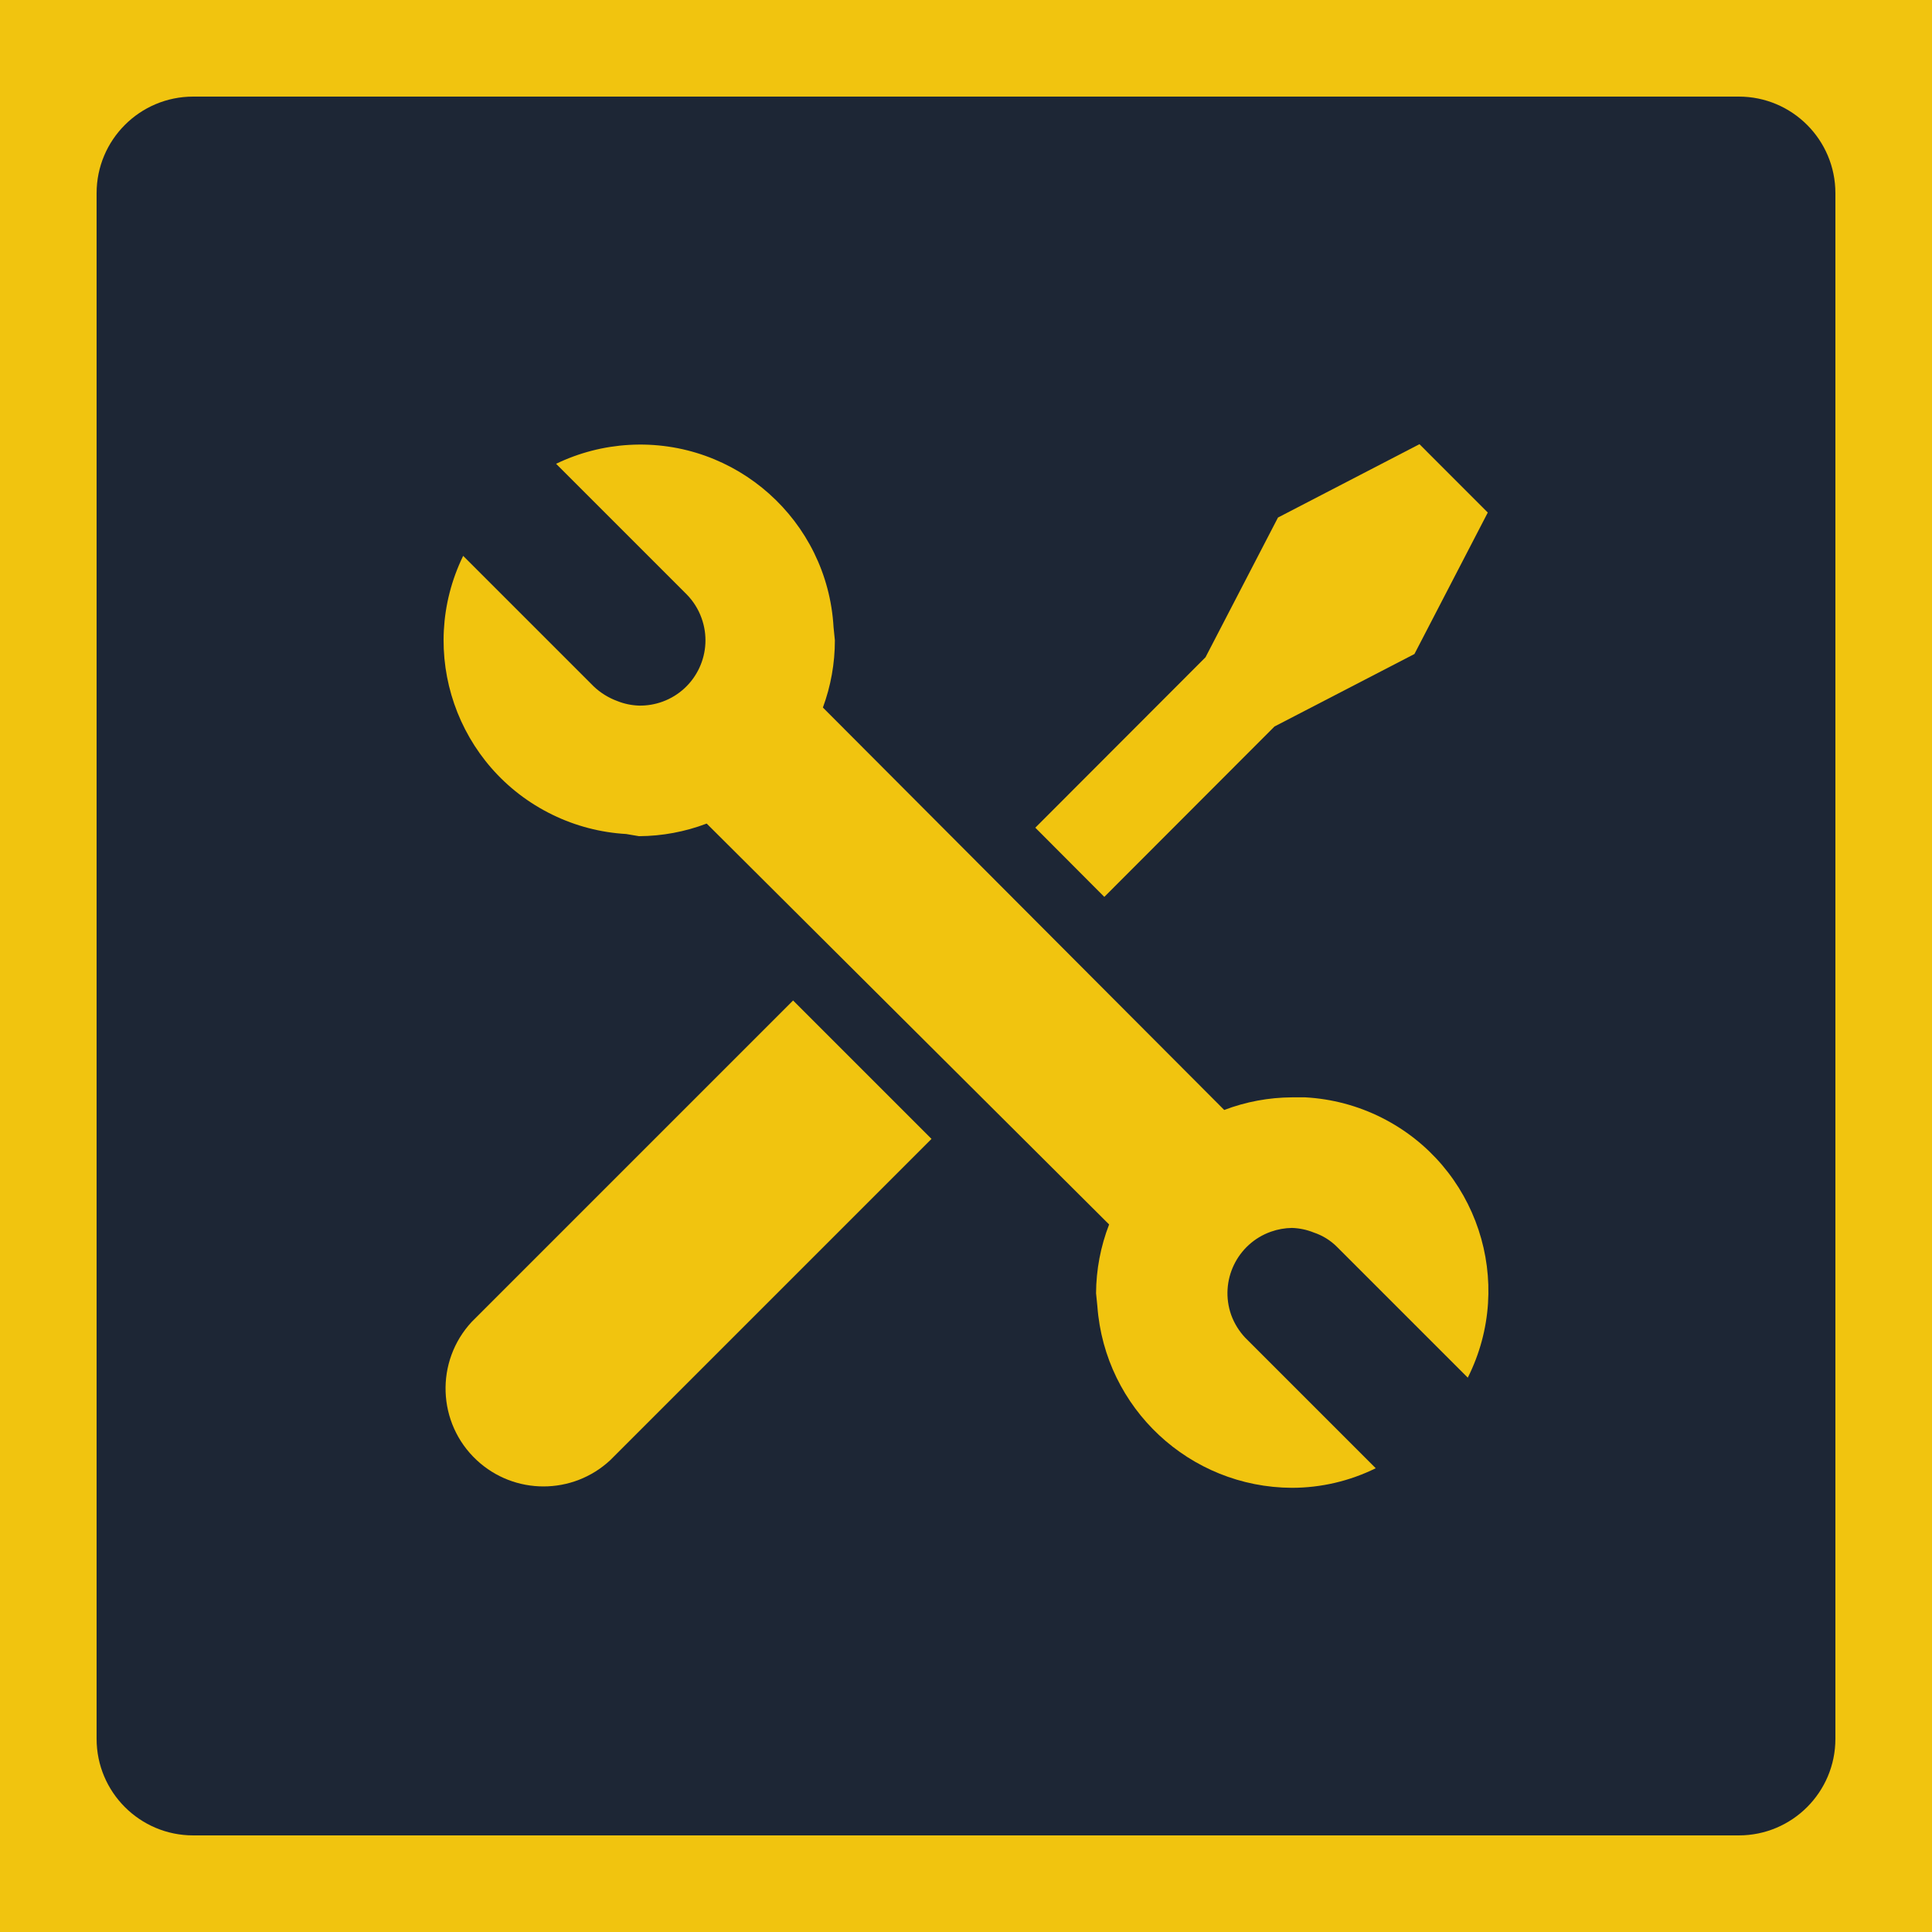
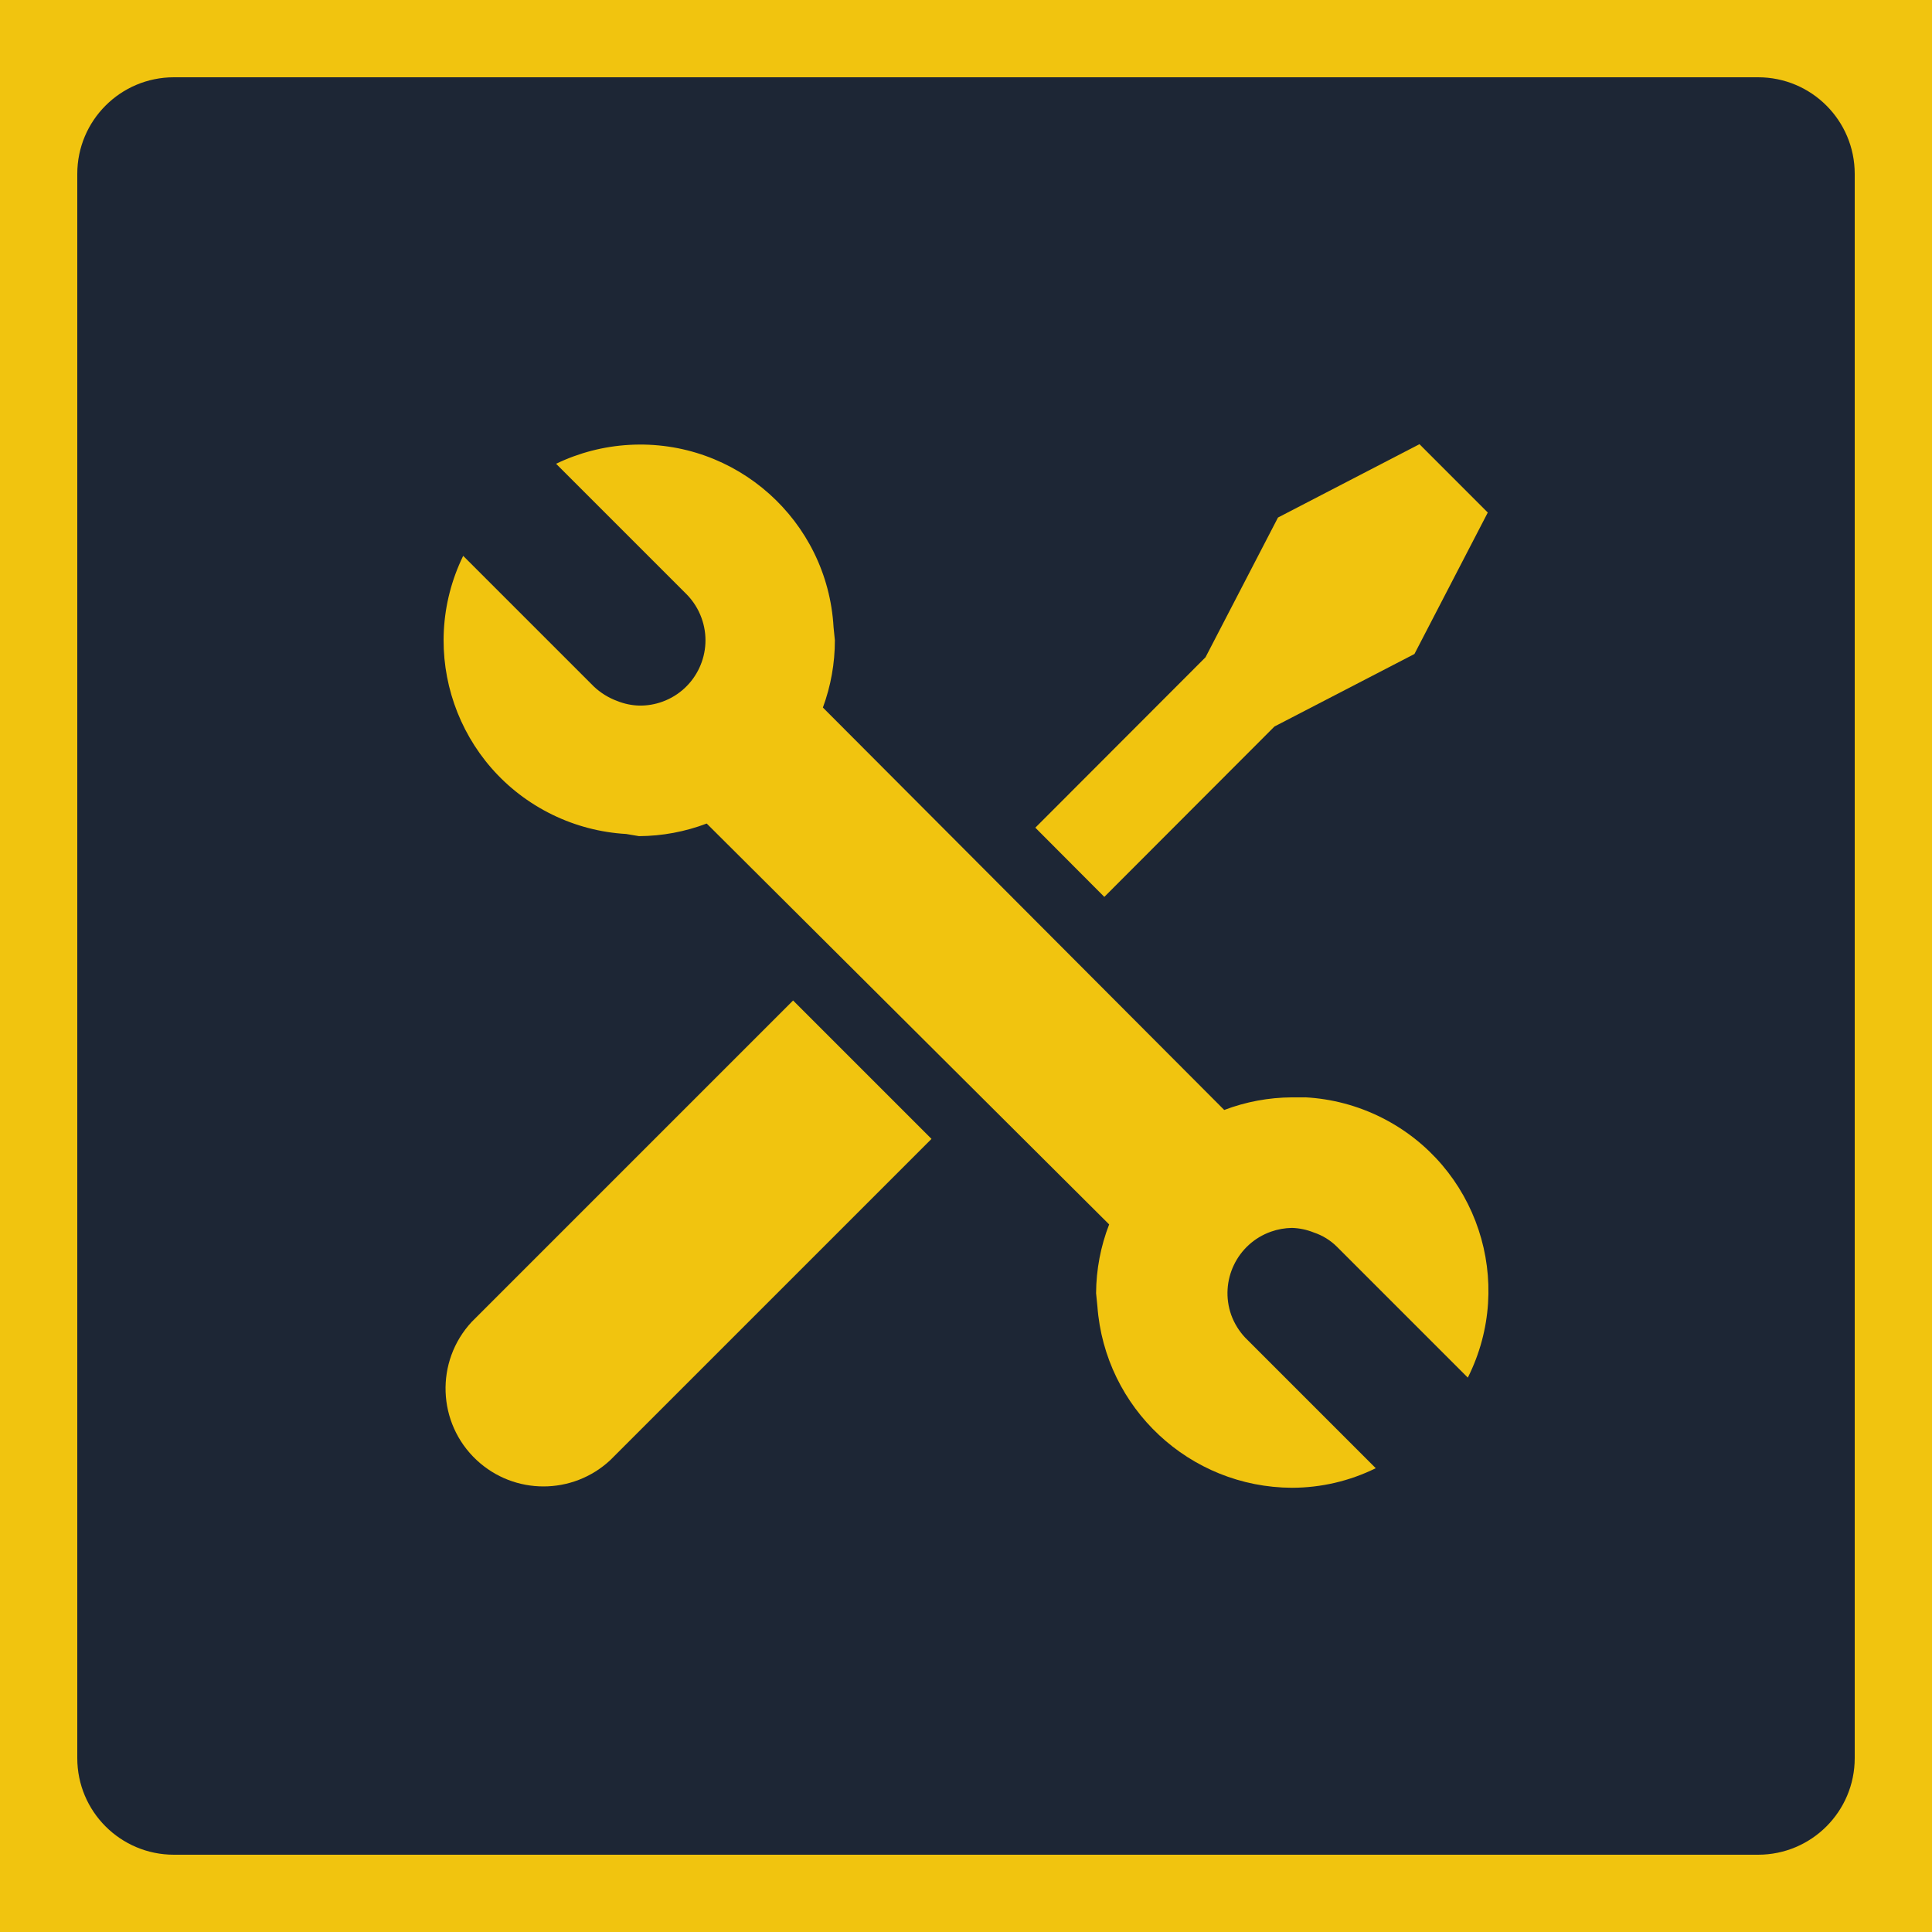
<svg xmlns="http://www.w3.org/2000/svg" id="Calque_1" data-name="Calque 1" viewBox="0 0 1000 1000">
  <defs>
    <style>
      .cls-1 {
        fill: #1d2635;
      }

      .cls-2 {
        fill: #f1c40f;
      }
    </style>
  </defs>
  <rect class="cls-2" width="1000" height="1000" />
-   <rect class="cls-1" x="50" y="50" width="900" height="900" rx="50" ry="50" />
+   <rect class="cls-1" x="40" y="40" width="920" height="920" rx="50" ry="50" />
  <g>
-     <path class="cls-2" d="M244.223,684.125c-19.086,20.485-17.951,52.559,2.524,71.644,19.473,18.14,49.657,18.14,69.12,0l166.278-166.278-71.644-71.644-166.278,166.278h0Z" />
-     <polygon class="cls-2" points="659.673 376.034 732.111 338.515 770.074 265.292 734.711 229.909 661.478 267.882 623.969 340.207 535.877 428.413 571.59 464.23 659.673 376.034" />
-     <path class="cls-2" d="M675.563,567.986h-6.872c-11.977.066-23.84,2.278-35.033,6.532l-207.729-208.297c4.112-11.145,6.211-22.923,6.201-34.806l-.681-6.759c-3.157-55.281-50.526-97.536-105.807-94.379-13.13.747-25.977,4.074-37.812,9.784l67.598,67.598c3.394,3.46,6.012,7.61,7.657,12.166,6.409,17.526-2.609,36.942-20.135,43.342-3.904,1.427-8.045,2.127-12.194,2.051-3.866-.123-7.676-.917-11.259-2.363-4.528-1.664-8.668-4.225-12.166-7.543l-67.598-67.598c-24.237,49.789-3.517,109.796,46.272,134.024,11.911,5.804,24.871,9.179,38.096,9.945l6.645,1.125c11.977-.066,23.84-2.278,35.033-6.532l208.297,207.503c-4.396,11.353-6.693,23.415-6.759,35.6l.681,6.759c3.885,52.804,47.757,93.736,100.712,93.953,15.04-.019,29.881-3.479,43.37-10.134l-67.598-67.598c-3.167-3.384-5.615-7.364-7.213-11.722-6.22-17.601,2.997-36.904,20.598-43.125,3.479-1.229,7.146-1.881,10.833-1.938,3.866.123,7.676.917,11.258,2.363,4.594,1.522,8.772,4.112,12.166,7.543l67.598,67.598c24.842-49.486,4.868-109.74-44.618-134.592-12.317-6.182-25.769-9.755-39.532-10.502h-.009Z" />
+     <path class="cls-2" d="M244.22,684.13c-19.09,20.48-17.95,52.56,2.52,71.64,19.47,18.14,49.66,18.14,69.12,0l166.28-166.28-71.64-71.64-166.28,166.28h0Z" />
+     <polygon class="cls-2" points="659.67 376.03 732.11 338.51 770.07 265.29 734.71 229.91 661.48 267.88 623.97 340.21 535.88 428.41 571.59 464.23 659.67 376.03" />
+     <path class="cls-2" d="M675.56,567.99h-6.87c-11.98.07-23.84,2.28-35.03,6.53l-207.73-208.3c4.11-11.15,6.21-22.92,6.2-34.81l-.68-6.76c-3.16-55.28-50.53-97.54-105.81-94.38-13.13.75-25.98,4.07-37.81,9.78l67.6,67.6c3.39,3.46,6.01,7.61,7.66,12.17,6.41,17.53-2.61,36.94-20.13,43.34-3.9,1.43-8.04,2.13-12.19,2.05-3.87-.12-7.68-.92-11.26-2.36-4.53-1.66-8.67-4.23-12.17-7.54l-67.6-67.6c-24.24,49.79-3.52,109.8,46.27,134.02,11.91,5.8,24.87,9.18,38.1,9.94l6.65,1.12c11.98-.07,23.84-2.28,35.03-6.53l208.3,207.5c-4.4,11.35-6.69,23.42-6.76,35.6l.68,6.76c3.89,52.8,47.76,93.74,100.71,93.95,15.04-.02,29.88-3.48,43.37-10.13l-67.6-67.6c-3.17-3.38-5.62-7.36-7.21-11.72-6.22-17.6,3-36.9,20.6-43.12,3.48-1.23,7.15-1.88,10.83-1.94,3.87.12,7.68.92,11.26,2.36,4.59,1.52,8.77,4.11,12.17,7.54l67.6,67.6c24.84-49.49,4.87-109.74-44.62-134.59-12.32-6.18-25.77-9.76-39.53-10.5h0l-.03.02Z" />
  </g>
</svg>
